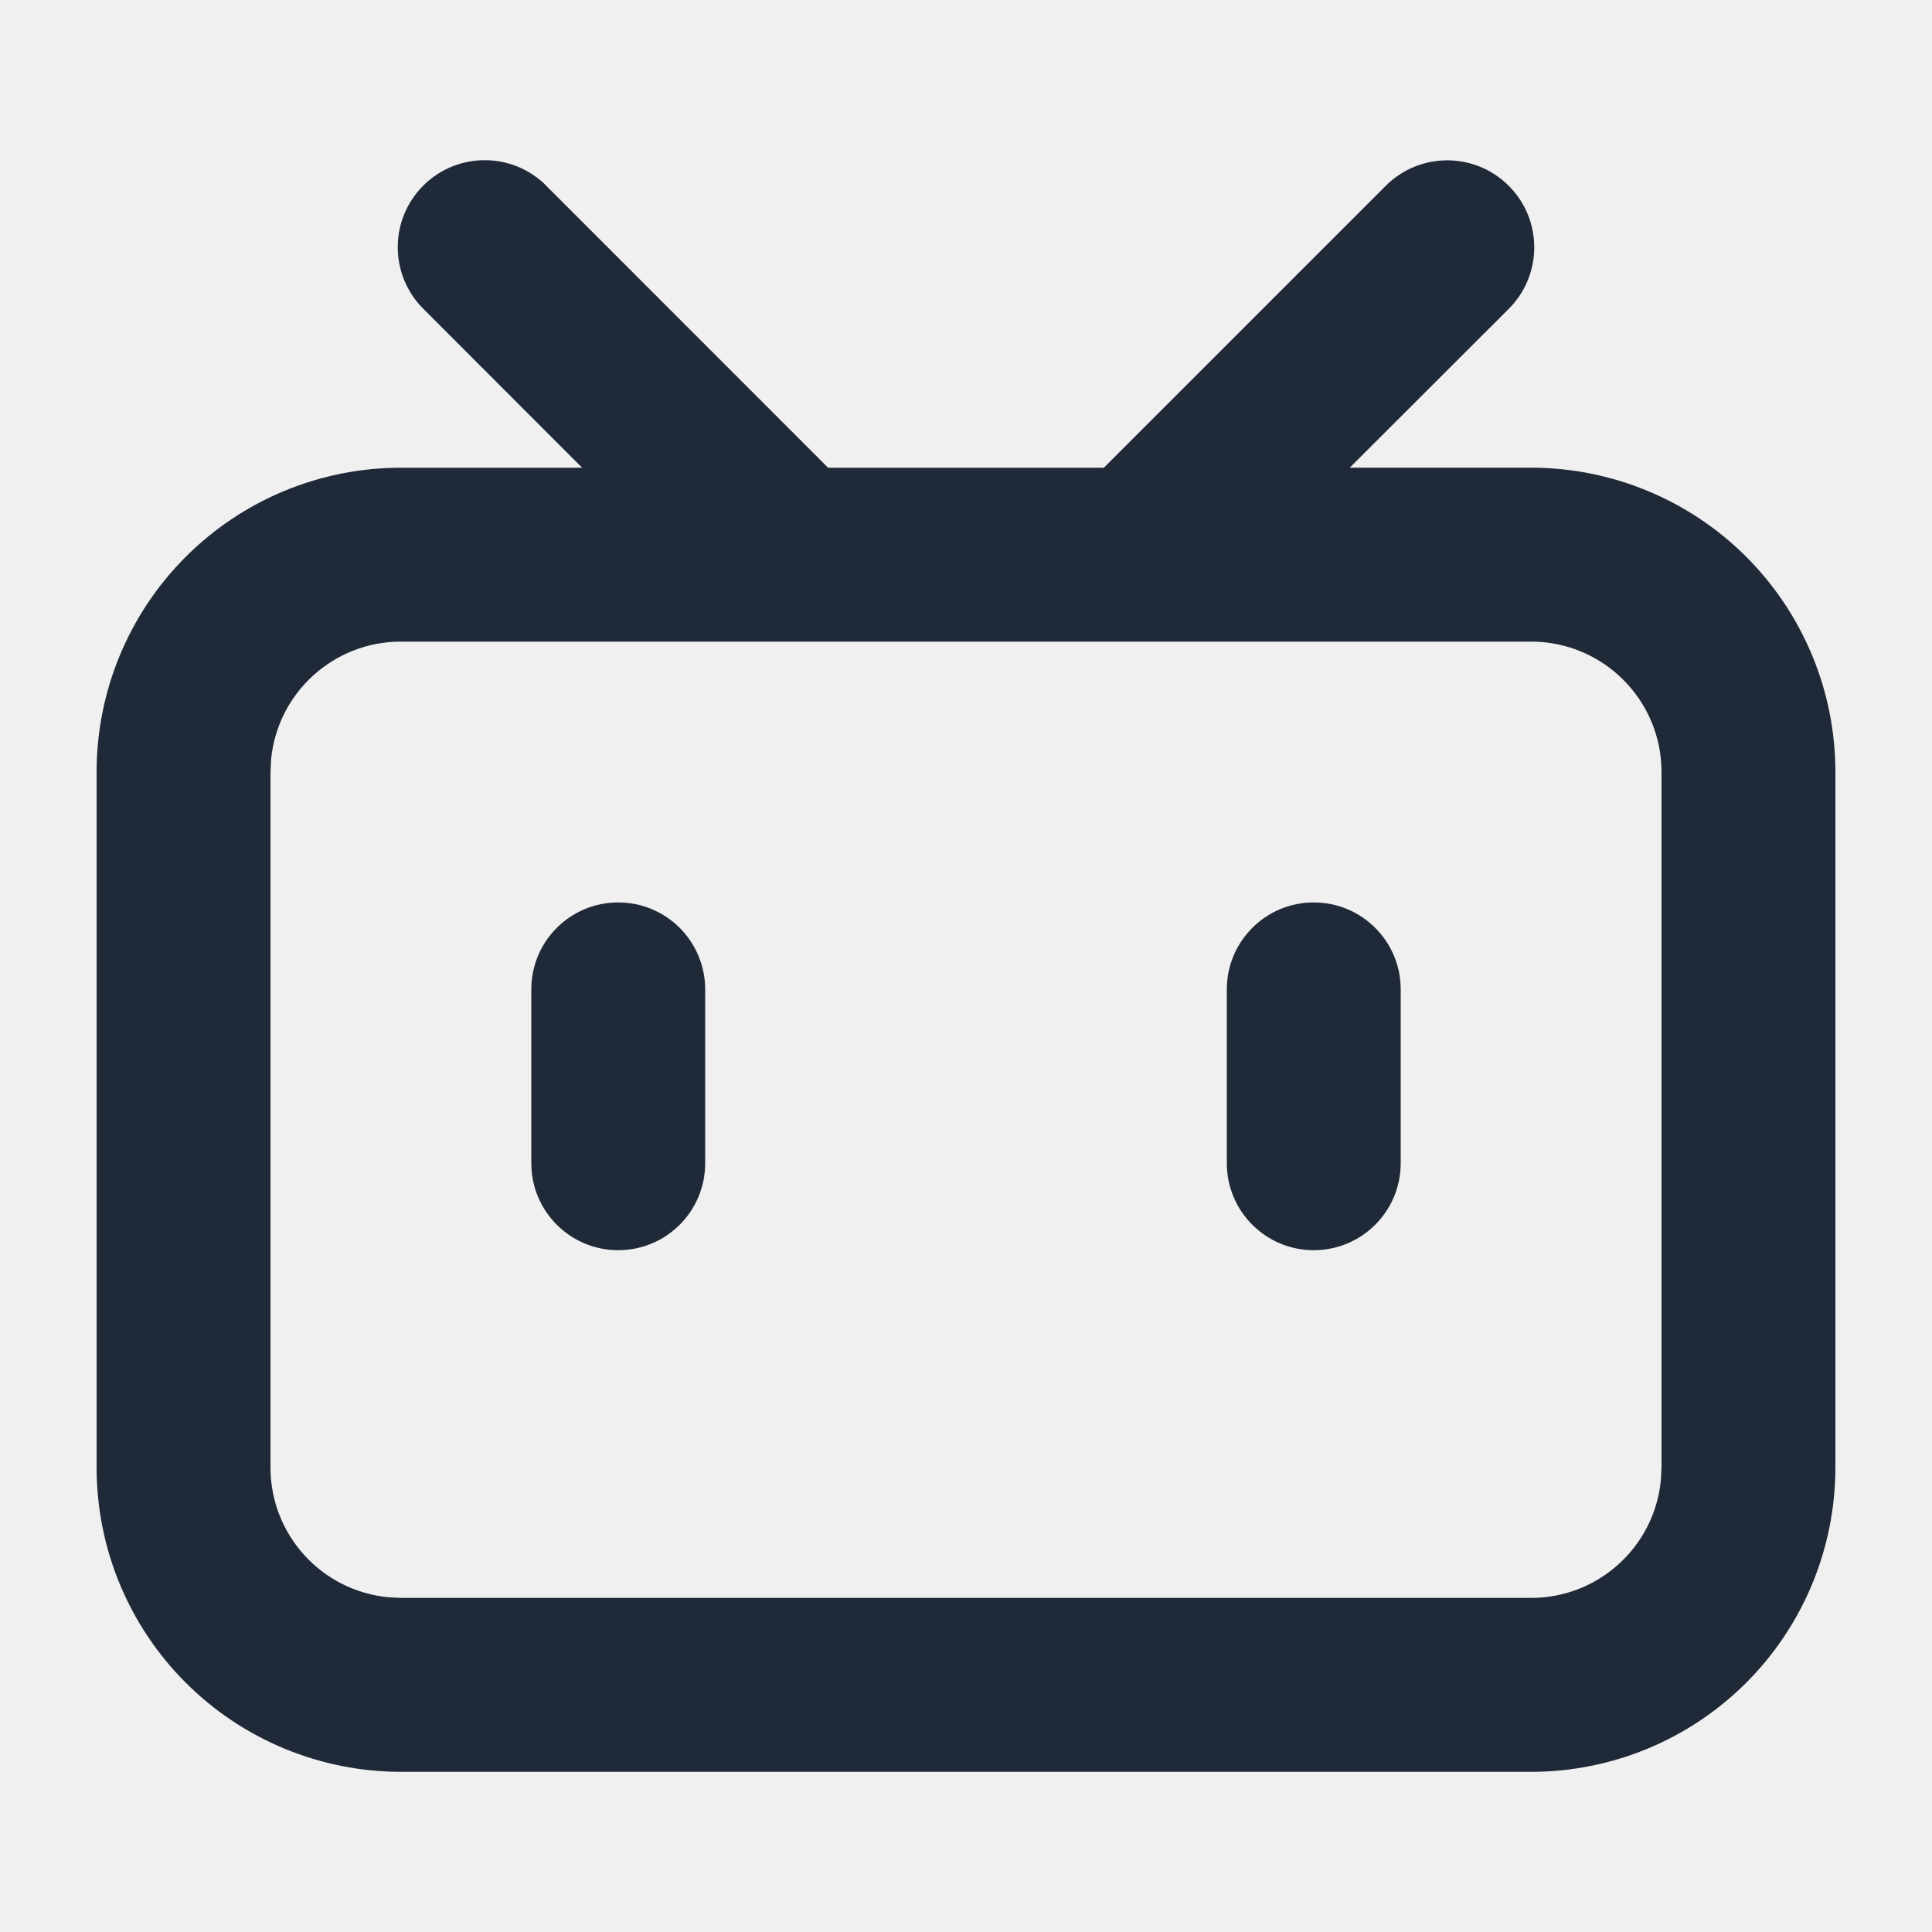
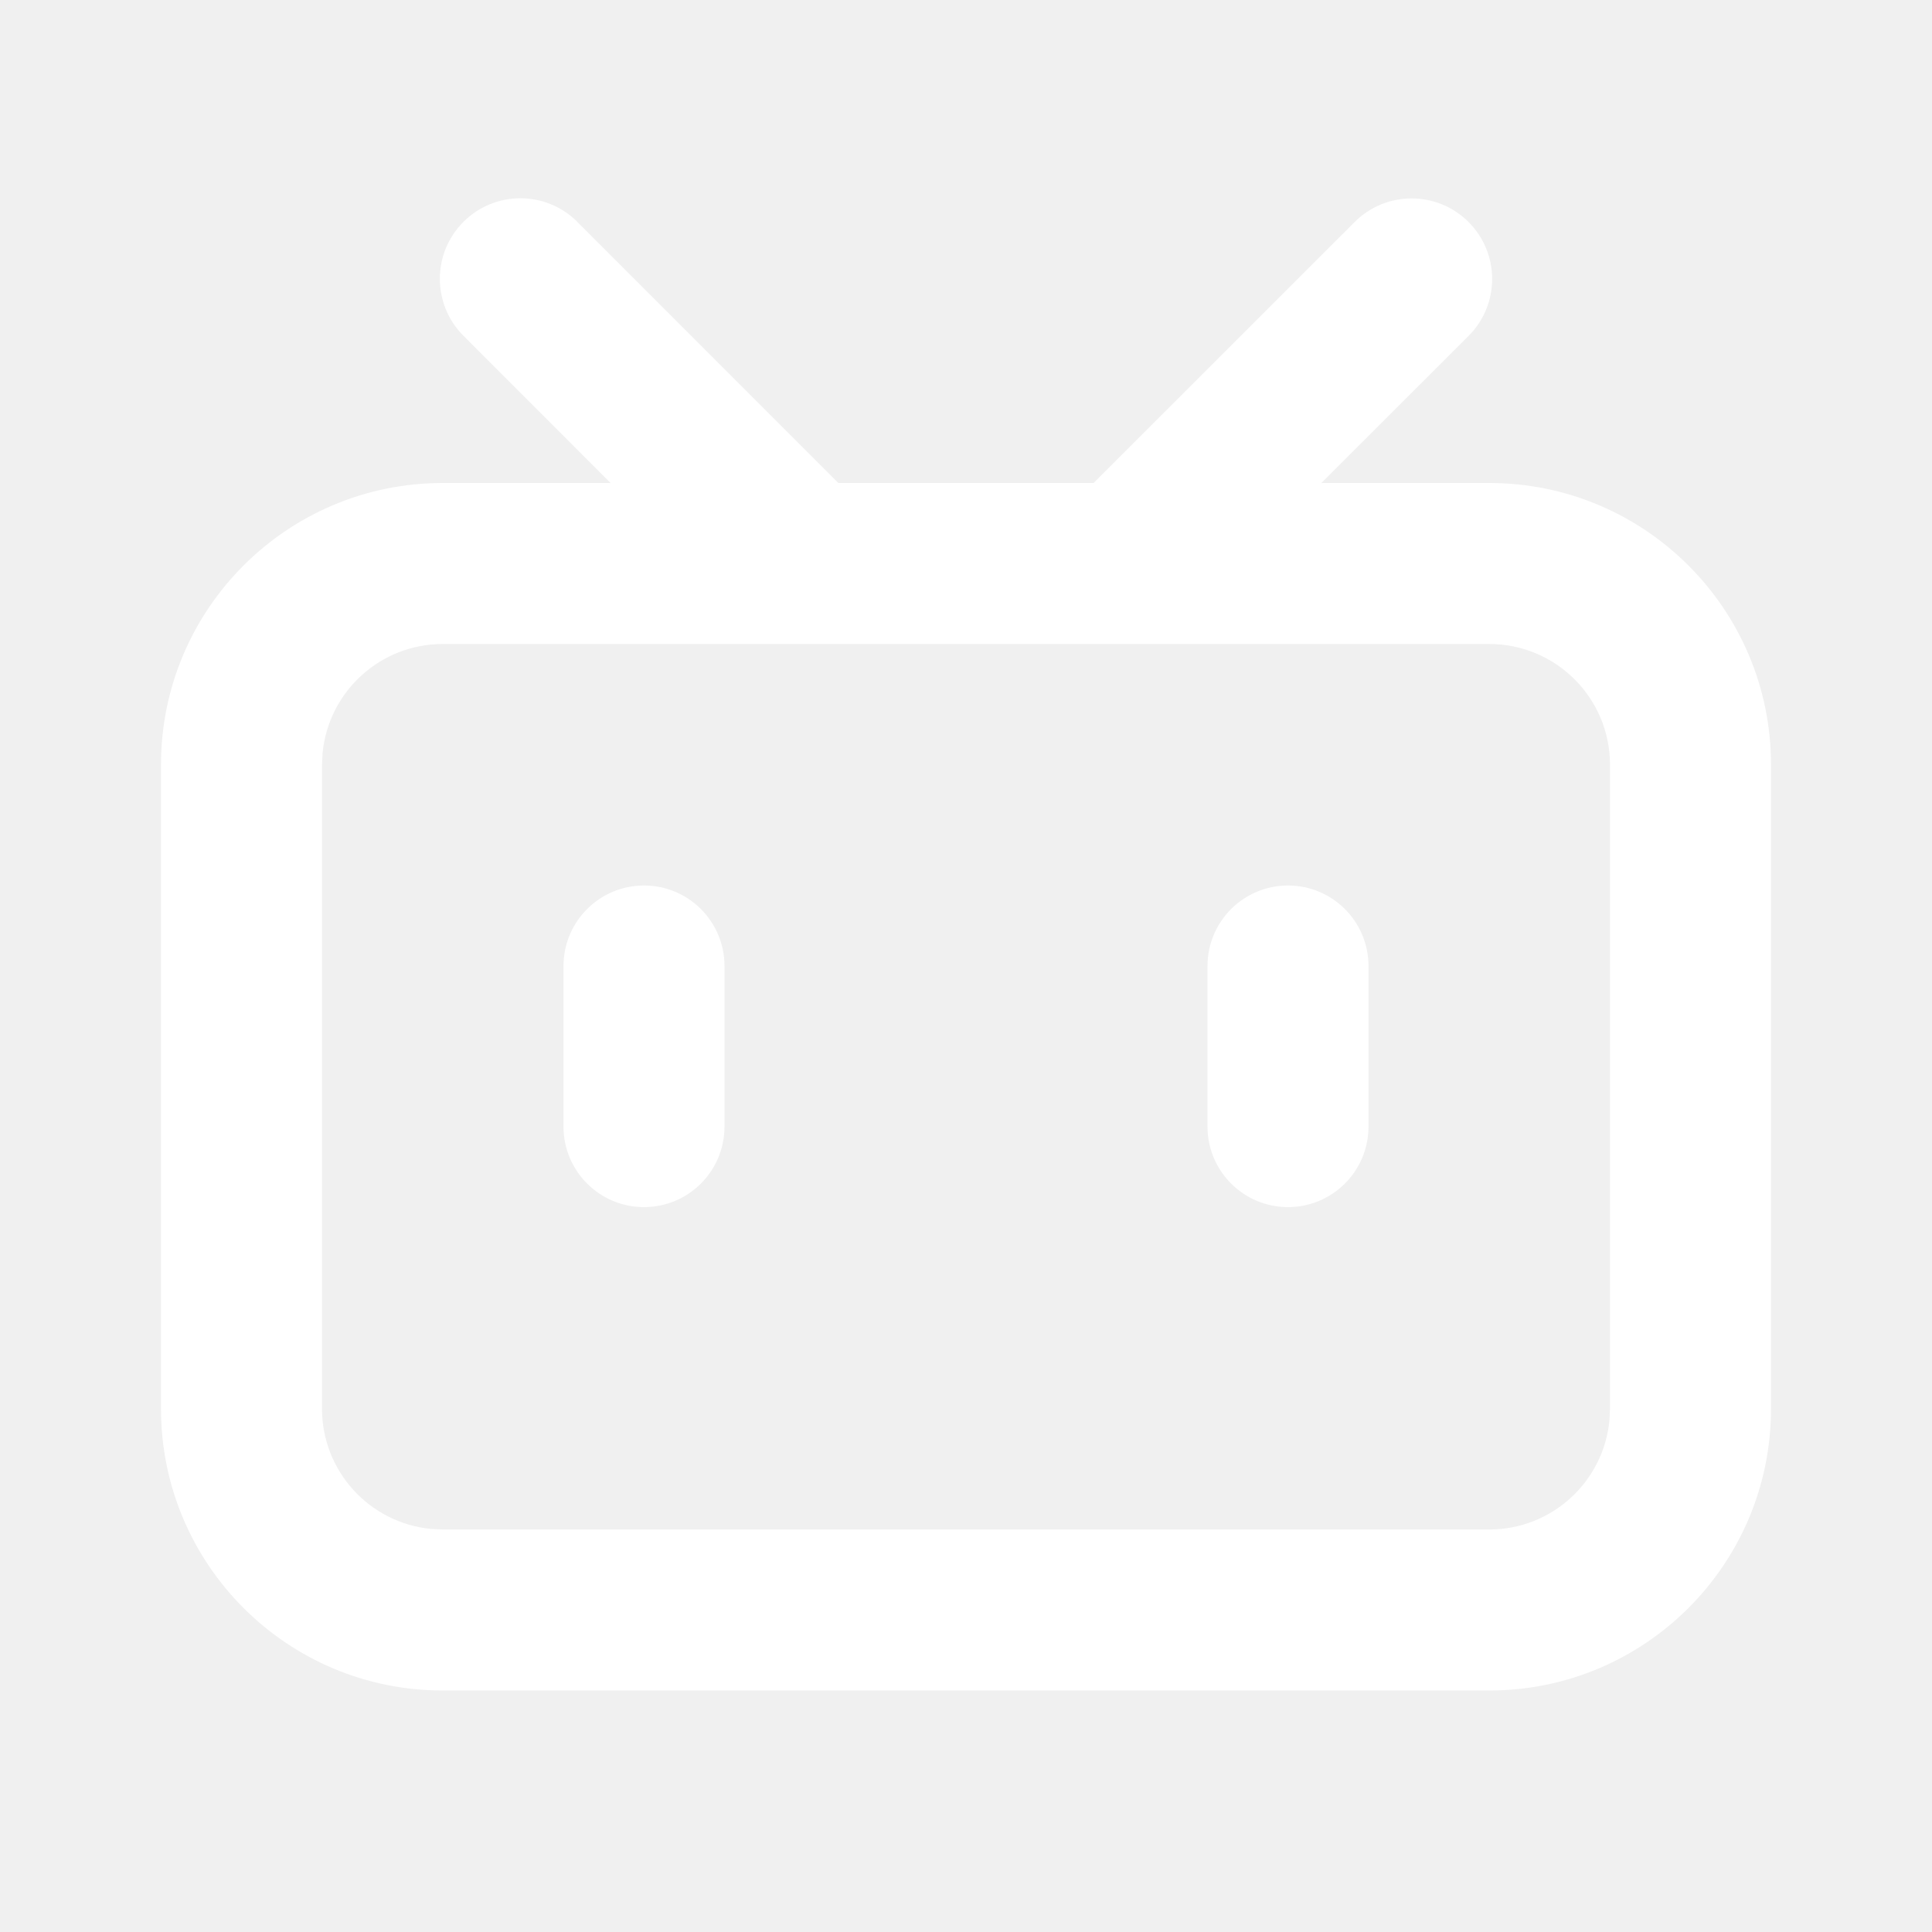
- <svg xmlns="http://www.w3.org/2000/svg" width="52" height="52" viewBox="0 0 52 52" fill="none">
-   <path d="M35.36 24.289C34.067 24.289 33.02 25.336 33.02 26.629V31.309C33.02 32.601 34.067 33.649 35.36 33.649C36.652 33.649 37.699 32.602 37.7 31.309V26.629C37.7 25.336 36.652 24.289 35.36 24.289ZM16.64 24.289C15.347 24.289 14.3 25.336 14.3 26.629V31.309C14.3 32.601 15.347 33.649 16.64 33.649C17.932 33.649 18.98 32.602 18.98 31.309V26.629C18.98 26.009 18.733 25.413 18.295 24.974C18.078 24.757 17.819 24.584 17.535 24.467C17.252 24.349 16.947 24.289 16.64 24.289Z" fill="#1F2937" />
-   <path d="M47.001 14.987C46.24 14.226 45.337 13.623 44.344 13.212C43.35 12.8 42.285 12.588 41.21 12.588H36.328L40.608 8.313C41.523 7.398 41.523 5.916 40.608 5.001C39.694 4.087 38.212 4.087 37.297 5.001L29.709 12.589H22.288L14.702 5V4.997C13.788 4.083 12.305 4.083 11.391 4.997C10.477 5.912 10.477 7.394 11.391 8.309L15.668 12.589H10.789C9.714 12.589 8.649 12.8 7.655 13.212C6.661 13.624 5.759 14.227 4.998 14.988C4.238 15.748 3.634 16.651 3.223 17.645C2.811 18.638 2.6 19.703 2.6 20.779V39.499C2.6 41.671 3.462 43.754 4.999 45.29C6.534 46.825 8.618 47.688 10.79 47.689H41.21C43.382 47.689 45.465 46.826 47.001 45.29C48.536 43.754 49.399 41.671 49.4 39.499V20.779C49.4 18.606 48.536 16.523 47.001 14.987ZM44.72 39.498L44.703 39.835C44.53 41.635 43.017 43.008 41.21 43.008H10.79L10.453 42.991C8.654 42.818 7.28 41.306 7.28 39.498V20.779L7.296 20.441C7.47 18.642 8.982 17.269 10.79 17.269H41.21C43.148 17.269 44.72 18.84 44.72 20.779L44.72 39.498Z" fill="#1F2937" />
+ <svg xmlns="http://www.w3.org/2000/svg" t="1651043393437" class="icon" viewBox="0 0 1024 1024" version="1.1" p-id="24638" width="200" height="200">
+   <defs>
+     <style type="text/css">@font-face { font-family: feedback-iconfont; src: url("//at.alicdn.com/t/font_1031158_u69w8yhxdu.woff2?t=1630033759944") format("woff2"), url("//at.alicdn.com/t/font_1031158_u69w8yhxdu.woff?t=1630033759944") format("woff"), url("//at.alicdn.com/t/font_1031158_u69w8yhxdu.ttf?t=1630033759944") format("truetype"); }
+ </style>
+   </defs>
+   <path d="M306.005 117.632L444.331 256h135.296l138.368-138.325a42.667 42.667 0 0 1 60.373 60.373L700.331 256H789.333A149.333 149.333 0 0 1 938.667 405.333v341.333a149.333 149.333 0 0 1-149.333 149.333h-554.667A149.333 149.333 0 0 1 85.333 746.667v-341.333A149.333 149.333 0 0 1 234.667 256h88.96L245.632 177.963a42.667 42.667 0 0 1 60.373-60.373zM789.333 341.333h-554.667a64 64 0 0 0-63.701 57.856L170.667 405.333v341.333a64 64 0 0 0 57.856 63.701L234.667 810.667h554.667a64 64 0 0 0 63.701-57.856L853.333 746.667v-341.333A64 64 0 0 0 789.333 341.333zM341.333 469.333a42.667 42.667 0 0 1 42.667 42.667v85.333a42.667 42.667 0 0 1-85.333 0v-85.333a42.667 42.667 0 0 1 42.667-42.667z m341.333 0a42.667 42.667 0 0 1 42.667 42.667v85.333a42.667 42.667 0 0 1-85.333 0v-85.333a42.667 42.667 0 0 1 42.667-42.667z" p-id="24639" fill="#ffffff" />
</svg>
